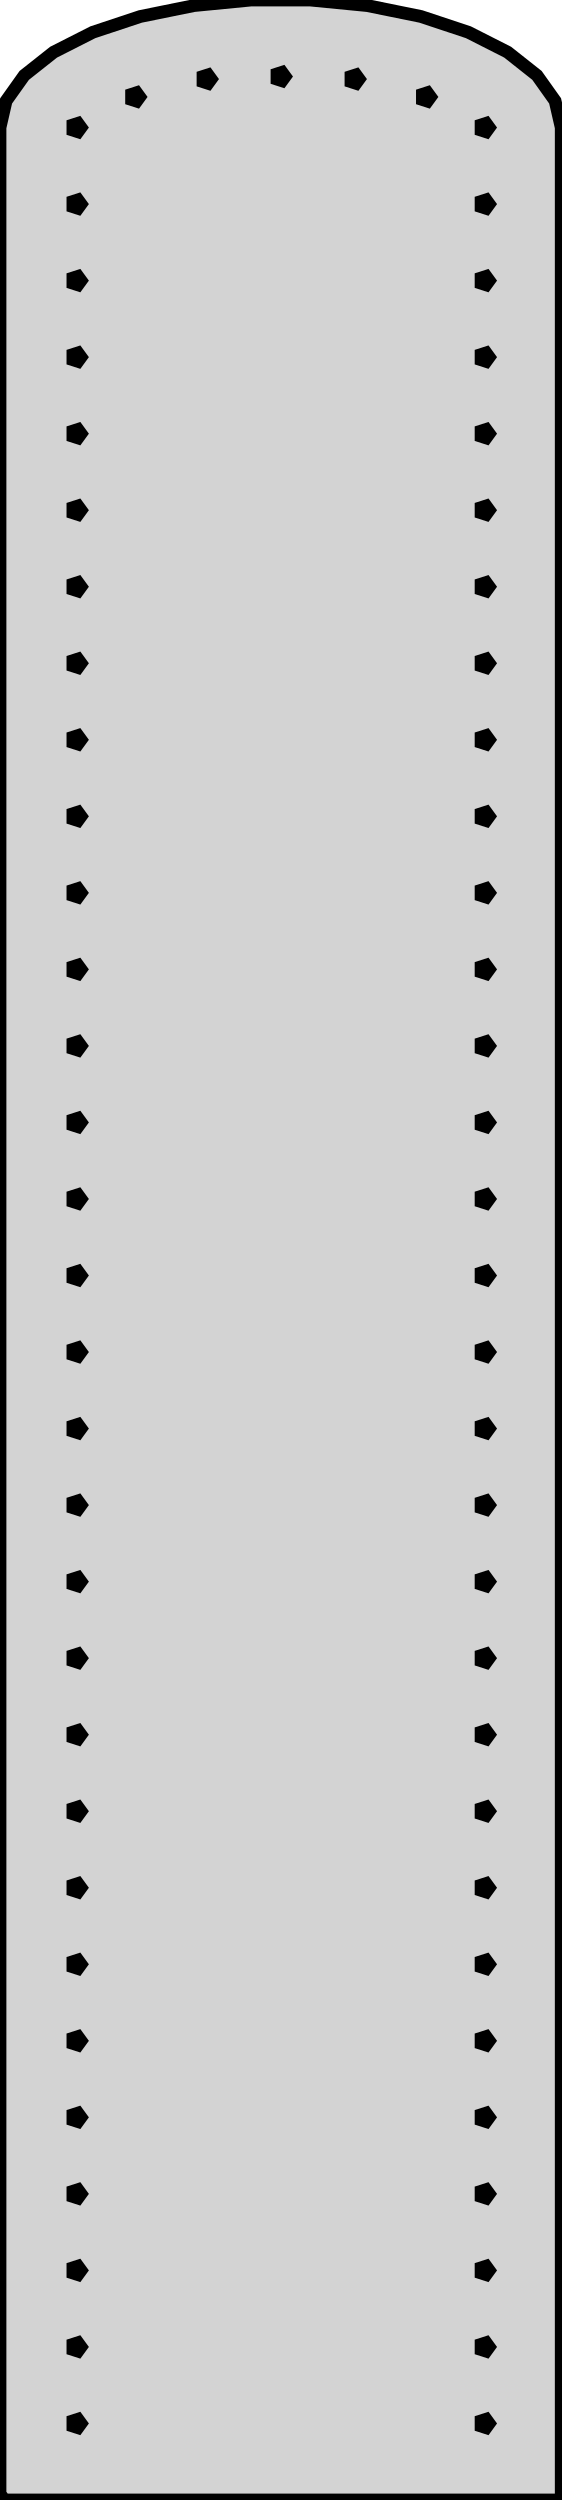
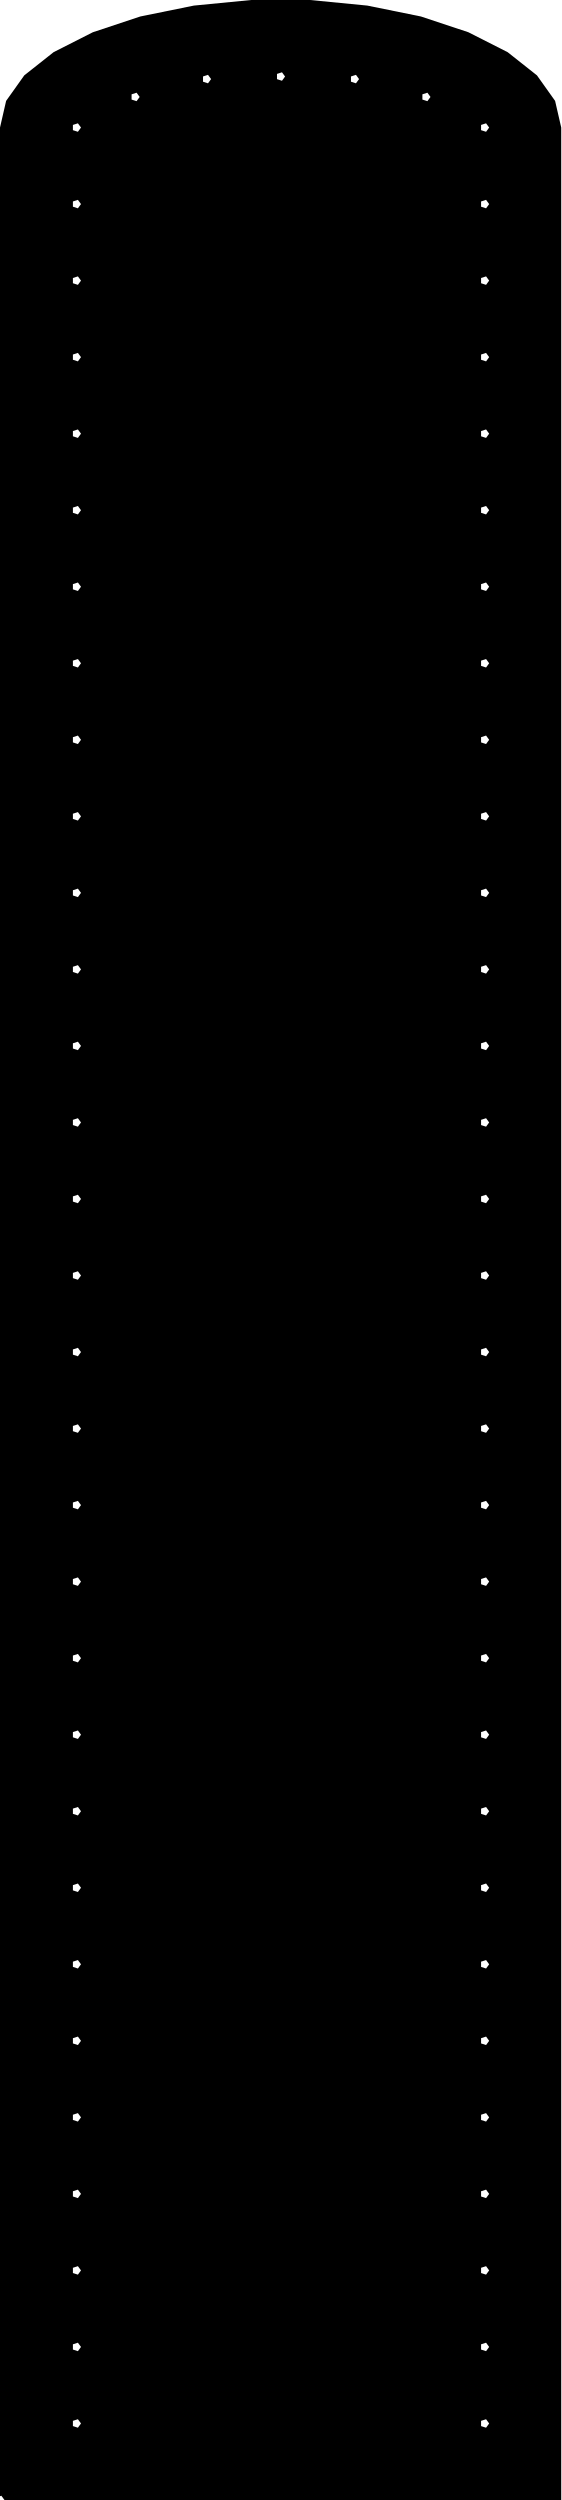
<svg xmlns="http://www.w3.org/2000/svg" width="22mm" height="98mm" viewBox="0 -98 22 98" version="1.1">
-   <path d=" M 22,-93 L 21.76,-94.045 L 21.049,-95.045 L 19.899,-95.955 L 18.36,-96.736 L 16.5,-97.354  L 14.399,-97.781 L 12.15,-98 L 9.85,-98 L 7.601,-97.781 L 5.5,-97.354 L 3.64,-96.736  L 2.101,-95.955 L 0.951,-95.045 L 0.24,-94.045 L 0,-93 L 0,-0.149 L 0.054,-0.166  L 0.175,-0 L 22,-0 z M 10.858,-94.897 L 10.858,-95.103 L 11.054,-95.166 L 11.175,-95 L 11.054,-94.834 z M 13.758,-94.797 L 13.758,-95.003 L 13.954,-95.066 L 14.075,-94.9 L 13.954,-94.734 z M 7.958,-94.797 L 7.958,-95.003 L 8.154,-95.066 L 8.275,-94.9 L 8.154,-94.734 z M 16.558,-94.097 L 16.558,-94.303 L 16.754,-94.366 L 16.875,-94.2 L 16.754,-94.034 z M 5.158,-94.097 L 5.158,-94.303 L 5.354,-94.366 L 5.475,-94.2 L 5.354,-94.034 z M 2.858,-92.897 L 2.858,-93.103 L 3.054,-93.166 L 3.175,-93 L 3.054,-92.834 z M 18.858,-92.897 L 18.858,-93.103 L 19.054,-93.166 L 19.175,-93 L 19.054,-92.834 z M 2.858,-89.897 L 2.858,-90.103 L 3.054,-90.166 L 3.175,-90 L 3.054,-89.834 z M 18.858,-89.897 L 18.858,-90.103 L 19.054,-90.166 L 19.175,-90 L 19.054,-89.834 z M 18.858,-86.897 L 18.858,-87.103 L 19.054,-87.166 L 19.175,-87 L 19.054,-86.834 z M 2.858,-86.897 L 2.858,-87.103 L 3.054,-87.166 L 3.175,-87 L 3.054,-86.834 z M 2.858,-83.897 L 2.858,-84.103 L 3.054,-84.166 L 3.175,-84 L 3.054,-83.834 z M 18.858,-83.897 L 18.858,-84.103 L 19.054,-84.166 L 19.175,-84 L 19.054,-83.834 z M 2.858,-80.897 L 2.858,-81.103 L 3.054,-81.166 L 3.175,-81 L 3.054,-80.834 z M 18.858,-80.897 L 18.858,-81.103 L 19.054,-81.166 L 19.175,-81 L 19.054,-80.834 z M 2.858,-77.897 L 2.858,-78.103 L 3.054,-78.166 L 3.175,-78 L 3.054,-77.834 z M 18.858,-77.897 L 18.858,-78.103 L 19.054,-78.166 L 19.175,-78 L 19.054,-77.834 z M 2.858,-74.897 L 2.858,-75.103 L 3.054,-75.166 L 3.175,-75 L 3.054,-74.834 z M 18.858,-74.897 L 18.858,-75.103 L 19.054,-75.166 L 19.175,-75 L 19.054,-74.834 z M 2.858,-71.897 L 2.858,-72.103 L 3.054,-72.166 L 3.175,-72 L 3.054,-71.834 z M 18.858,-71.897 L 18.858,-72.103 L 19.054,-72.166 L 19.175,-72 L 19.054,-71.834 z M 2.858,-68.897 L 2.858,-69.103 L 3.054,-69.166 L 3.175,-69 L 3.054,-68.834 z M 18.858,-68.897 L 18.858,-69.103 L 19.054,-69.166 L 19.175,-69 L 19.054,-68.834 z M 18.858,-65.897 L 18.858,-66.103 L 19.054,-66.166 L 19.175,-66 L 19.054,-65.834 z M 2.858,-65.897 L 2.858,-66.103 L 3.054,-66.166 L 3.175,-66 L 3.054,-65.834 z M 18.858,-62.897 L 18.858,-63.103 L 19.054,-63.166 L 19.175,-63 L 19.054,-62.834 z M 2.858,-62.897 L 2.858,-63.103 L 3.054,-63.166 L 3.175,-63 L 3.054,-62.834 z M 2.858,-59.897 L 2.858,-60.103 L 3.054,-60.166 L 3.175,-60 L 3.054,-59.834 z M 18.858,-59.897 L 18.858,-60.103 L 19.054,-60.166 L 19.175,-60 L 19.054,-59.834 z M 2.858,-56.897 L 2.858,-57.103 L 3.054,-57.166 L 3.175,-57 L 3.054,-56.834 z M 18.858,-56.897 L 18.858,-57.103 L 19.054,-57.166 L 19.175,-57 L 19.054,-56.834 z M 2.858,-53.897 L 2.858,-54.103 L 3.054,-54.166 L 3.175,-54 L 3.054,-53.834 z M 18.858,-53.897 L 18.858,-54.103 L 19.054,-54.166 L 19.175,-54 L 19.054,-53.834 z M 2.858,-50.897 L 2.858,-51.103 L 3.054,-51.166 L 3.175,-51 L 3.054,-50.834 z M 18.858,-50.897 L 18.858,-51.103 L 19.054,-51.166 L 19.175,-51 L 19.054,-50.834 z M 2.858,-47.897 L 2.858,-48.103 L 3.054,-48.166 L 3.175,-48 L 3.054,-47.834 z M 18.858,-47.897 L 18.858,-48.103 L 19.054,-48.166 L 19.175,-48 L 19.054,-47.834 z M 18.858,-44.897 L 18.858,-45.103 L 19.054,-45.166 L 19.175,-45 L 19.054,-44.834 z M 2.858,-44.897 L 2.858,-45.103 L 3.054,-45.166 L 3.175,-45 L 3.054,-44.834 z M 2.858,-41.897 L 2.858,-42.103 L 3.054,-42.166 L 3.175,-42 L 3.054,-41.834 z M 18.858,-41.897 L 18.858,-42.103 L 19.054,-42.166 L 19.175,-42 L 19.054,-41.834 z M 2.858,-38.897 L 2.858,-39.103 L 3.054,-39.166 L 3.175,-39 L 3.054,-38.834 z M 18.858,-38.897 L 18.858,-39.103 L 19.054,-39.166 L 19.175,-39 L 19.054,-38.834 z M 2.858,-35.897 L 2.858,-36.103 L 3.054,-36.166 L 3.175,-36 L 3.054,-35.834 z M 18.858,-35.897 L 18.858,-36.103 L 19.054,-36.166 L 19.175,-36 L 19.054,-35.834 z M 2.858,-32.897 L 2.858,-33.103 L 3.054,-33.166 L 3.175,-33 L 3.054,-32.834 z M 18.858,-32.897 L 18.858,-33.103 L 19.054,-33.166 L 19.175,-33 L 19.054,-32.834 z M 18.858,-29.897 L 18.858,-30.103 L 19.054,-30.166 L 19.175,-30 L 19.054,-29.834 z M 2.858,-29.897 L 2.858,-30.103 L 3.054,-30.166 L 3.175,-30 L 3.054,-29.834 z M 2.858,-26.897 L 2.858,-27.103 L 3.054,-27.166 L 3.175,-27 L 3.054,-26.834 z M 18.858,-26.897 L 18.858,-27.103 L 19.054,-27.166 L 19.175,-27 L 19.054,-26.834 z M 2.858,-23.897 L 2.858,-24.103 L 3.054,-24.166 L 3.175,-24 L 3.054,-23.834 z M 18.858,-23.897 L 18.858,-24.103 L 19.054,-24.166 L 19.175,-24 L 19.054,-23.834 z M 2.858,-20.897 L 2.858,-21.103 L 3.054,-21.166 L 3.175,-21 L 3.054,-20.834 z M 18.858,-20.897 L 18.858,-21.103 L 19.054,-21.166 L 19.175,-21 L 19.054,-20.834 z M 18.858,-17.897 L 18.858,-18.103 L 19.054,-18.166 L 19.175,-18 L 19.054,-17.834 z M 2.858,-17.897 L 2.858,-18.103 L 3.054,-18.166 L 3.175,-18 L 3.054,-17.834 z M 18.858,-14.897 L 18.858,-15.103 L 19.054,-15.166 L 19.175,-15 L 19.054,-14.834 z M 2.858,-14.897 L 2.858,-15.103 L 3.054,-15.166 L 3.175,-15 L 3.054,-14.834 z M 18.858,-11.897 L 18.858,-12.103 L 19.054,-12.166 L 19.175,-12 L 19.054,-11.834 z M 2.858,-11.897 L 2.858,-12.103 L 3.054,-12.166 L 3.175,-12 L 3.054,-11.834 z M 18.858,-8.897 L 18.858,-9.103 L 19.054,-9.166 L 19.175,-9 L 19.054,-8.834 z M 2.858,-8.897 L 2.858,-9.103 L 3.054,-9.166 L 3.175,-9 L 3.054,-8.834 z M 18.858,-5.897 L 18.858,-6.103 L 19.054,-6.166 L 19.175,-6 L 19.054,-5.834 z M 2.858,-5.897 L 2.858,-6.103 L 3.054,-6.166 L 3.175,-6 L 3.054,-5.834 z M 2.858,-2.897 L 2.858,-3.103 L 3.054,-3.166 L 3.175,-3 L 3.054,-2.834 z M 18.858,-2.897 L 18.858,-3.103 L 19.054,-3.166 L 19.175,-3 L 19.054,-2.834 z " stroke="black" fill="lightgray" stroke-width="0.5" />
+   <path d=" M 22,-93 L 21.76,-94.045 L 21.049,-95.045 L 19.899,-95.955 L 18.36,-96.736 L 16.5,-97.354  L 14.399,-97.781 L 12.15,-98 L 9.85,-98 L 7.601,-97.781 L 5.5,-97.354 L 3.64,-96.736  L 2.101,-95.955 L 0.951,-95.045 L 0.24,-94.045 L 0,-93 L 0,-0.149 L 0.054,-0.166  L 0.175,-0 L 22,-0 z M 10.858,-94.897 L 10.858,-95.103 L 11.054,-95.166 L 11.175,-95 L 11.054,-94.834 z M 13.758,-94.797 L 13.758,-95.003 L 13.954,-95.066 L 14.075,-94.9 L 13.954,-94.734 z M 7.958,-94.797 L 7.958,-95.003 L 8.154,-95.066 L 8.275,-94.9 L 8.154,-94.734 z M 16.558,-94.097 L 16.558,-94.303 L 16.754,-94.366 L 16.875,-94.2 L 16.754,-94.034 z M 5.158,-94.097 L 5.158,-94.303 L 5.354,-94.366 L 5.475,-94.2 L 5.354,-94.034 z M 2.858,-92.897 L 2.858,-93.103 L 3.054,-93.166 L 3.175,-93 L 3.054,-92.834 z M 18.858,-92.897 L 18.858,-93.103 L 19.054,-93.166 L 19.175,-93 L 19.054,-92.834 z M 2.858,-89.897 L 2.858,-90.103 L 3.054,-90.166 L 3.175,-90 L 3.054,-89.834 z M 18.858,-89.897 L 18.858,-90.103 L 19.054,-90.166 L 19.175,-90 L 19.054,-89.834 z M 18.858,-86.897 L 18.858,-87.103 L 19.054,-87.166 L 19.175,-87 L 19.054,-86.834 z M 2.858,-86.897 L 2.858,-87.103 L 3.054,-87.166 L 3.175,-87 L 3.054,-86.834 z M 2.858,-83.897 L 2.858,-84.103 L 3.054,-84.166 L 3.175,-84 L 3.054,-83.834 z M 18.858,-83.897 L 18.858,-84.103 L 19.054,-84.166 L 19.175,-84 L 19.054,-83.834 z M 2.858,-80.897 L 2.858,-81.103 L 3.054,-81.166 L 3.175,-81 L 3.054,-80.834 z M 18.858,-80.897 L 18.858,-81.103 L 19.054,-81.166 L 19.175,-81 L 19.054,-80.834 z M 2.858,-77.897 L 2.858,-78.103 L 3.054,-78.166 L 3.175,-78 L 3.054,-77.834 z M 18.858,-77.897 L 18.858,-78.103 L 19.054,-78.166 L 19.175,-78 L 19.054,-77.834 z M 2.858,-74.897 L 2.858,-75.103 L 3.054,-75.166 L 3.175,-75 L 3.054,-74.834 z M 18.858,-74.897 L 18.858,-75.103 L 19.054,-75.166 L 19.175,-75 L 19.054,-74.834 z M 2.858,-71.897 L 2.858,-72.103 L 3.054,-72.166 L 3.175,-72 L 3.054,-71.834 z M 18.858,-71.897 L 18.858,-72.103 L 19.054,-72.166 L 19.175,-72 L 19.054,-71.834 z M 2.858,-68.897 L 2.858,-69.103 L 3.054,-69.166 L 3.175,-69 L 3.054,-68.834 z M 18.858,-68.897 L 18.858,-69.103 L 19.054,-69.166 L 19.175,-69 L 19.054,-68.834 z M 18.858,-65.897 L 18.858,-66.103 L 19.054,-66.166 L 19.175,-66 L 19.054,-65.834 z M 2.858,-65.897 L 2.858,-66.103 L 3.054,-66.166 L 3.175,-66 L 3.054,-65.834 z M 18.858,-62.897 L 18.858,-63.103 L 19.054,-63.166 L 19.175,-63 L 19.054,-62.834 z M 2.858,-62.897 L 2.858,-63.103 L 3.054,-63.166 L 3.175,-63 L 3.054,-62.834 z M 2.858,-59.897 L 2.858,-60.103 L 3.054,-60.166 L 3.175,-60 L 3.054,-59.834 z M 18.858,-59.897 L 18.858,-60.103 L 19.054,-60.166 L 19.175,-60 L 19.054,-59.834 z M 2.858,-56.897 L 2.858,-57.103 L 3.054,-57.166 L 3.175,-57 L 3.054,-56.834 z M 18.858,-56.897 L 18.858,-57.103 L 19.054,-57.166 L 19.175,-57 L 19.054,-56.834 z M 2.858,-53.897 L 2.858,-54.103 L 3.054,-54.166 L 3.175,-54 L 3.054,-53.834 z M 18.858,-53.897 L 18.858,-54.103 L 19.054,-54.166 L 19.175,-54 L 19.054,-53.834 z M 2.858,-50.897 L 2.858,-51.103 L 3.054,-51.166 L 3.175,-51 L 3.054,-50.834 z M 18.858,-50.897 L 18.858,-51.103 L 19.054,-51.166 L 19.175,-51 L 19.054,-50.834 z M 2.858,-47.897 L 2.858,-48.103 L 3.054,-48.166 L 3.175,-48 L 3.054,-47.834 z M 18.858,-47.897 L 18.858,-48.103 L 19.054,-48.166 L 19.175,-48 L 19.054,-47.834 z M 18.858,-44.897 L 18.858,-45.103 L 19.054,-45.166 L 19.175,-45 L 19.054,-44.834 z M 2.858,-44.897 L 2.858,-45.103 L 3.054,-45.166 L 3.175,-45 L 3.054,-44.834 z M 2.858,-41.897 L 2.858,-42.103 L 3.054,-42.166 L 3.175,-42 L 3.054,-41.834 z M 18.858,-41.897 L 18.858,-42.103 L 19.054,-42.166 L 19.175,-42 L 19.054,-41.834 z M 2.858,-38.897 L 2.858,-39.103 L 3.054,-39.166 L 3.175,-39 L 3.054,-38.834 z M 18.858,-38.897 L 18.858,-39.103 L 19.054,-39.166 L 19.175,-39 L 19.054,-38.834 z M 2.858,-35.897 L 2.858,-36.103 L 3.054,-36.166 L 3.175,-36 L 3.054,-35.834 z M 18.858,-35.897 L 18.858,-36.103 L 19.054,-36.166 L 19.175,-36 L 19.054,-35.834 z M 2.858,-32.897 L 2.858,-33.103 L 3.054,-33.166 L 3.175,-33 L 3.054,-32.834 z M 18.858,-32.897 L 18.858,-33.103 L 19.054,-33.166 L 19.175,-33 L 19.054,-32.834 z M 18.858,-29.897 L 18.858,-30.103 L 19.054,-30.166 L 19.175,-30 L 19.054,-29.834 z M 2.858,-29.897 L 2.858,-30.103 L 3.054,-30.166 L 3.175,-30 L 3.054,-29.834 z M 2.858,-26.897 L 2.858,-27.103 L 3.054,-27.166 L 3.175,-27 L 3.054,-26.834 z M 18.858,-26.897 L 18.858,-27.103 L 19.054,-27.166 L 19.175,-27 L 19.054,-26.834 z M 2.858,-23.897 L 2.858,-24.103 L 3.054,-24.166 L 3.175,-24 L 3.054,-23.834 z M 18.858,-23.897 L 18.858,-24.103 L 19.054,-24.166 L 19.175,-24 L 19.054,-23.834 z M 2.858,-20.897 L 2.858,-21.103 L 3.054,-21.166 L 3.175,-21 L 3.054,-20.834 z M 18.858,-20.897 L 18.858,-21.103 L 19.054,-21.166 L 19.175,-21 L 19.054,-20.834 z M 18.858,-17.897 L 18.858,-18.103 L 19.054,-18.166 L 19.175,-18 L 19.054,-17.834 z M 2.858,-17.897 L 2.858,-18.103 L 3.054,-18.166 L 3.175,-18 L 3.054,-17.834 z M 18.858,-14.897 L 18.858,-15.103 L 19.054,-15.166 L 19.175,-15 L 19.054,-14.834 z M 2.858,-14.897 L 2.858,-15.103 L 3.054,-15.166 L 3.175,-15 L 3.054,-14.834 z M 18.858,-11.897 L 18.858,-12.103 L 19.054,-12.166 L 19.175,-12 L 19.054,-11.834 z M 2.858,-11.897 L 2.858,-12.103 L 3.054,-12.166 L 3.175,-12 L 3.054,-11.834 z M 18.858,-8.897 L 18.858,-9.103 L 19.054,-9.166 L 19.175,-9 L 19.054,-8.834 z M 2.858,-8.897 L 2.858,-9.103 L 3.054,-9.166 L 3.175,-9 L 3.054,-8.834 z M 18.858,-5.897 L 18.858,-6.103 L 19.054,-6.166 L 19.175,-6 L 19.054,-5.834 z M 2.858,-5.897 L 2.858,-6.103 L 3.054,-6.166 L 3.175,-6 L 3.054,-5.834 z M 2.858,-2.897 L 2.858,-3.103 L 3.054,-3.166 L 3.175,-3 L 3.054,-2.834 z M 18.858,-2.897 L 18.858,-3.103 L 19.054,-3.166 L 19.175,-3 L 19.054,-2.834 z " />
</svg>
